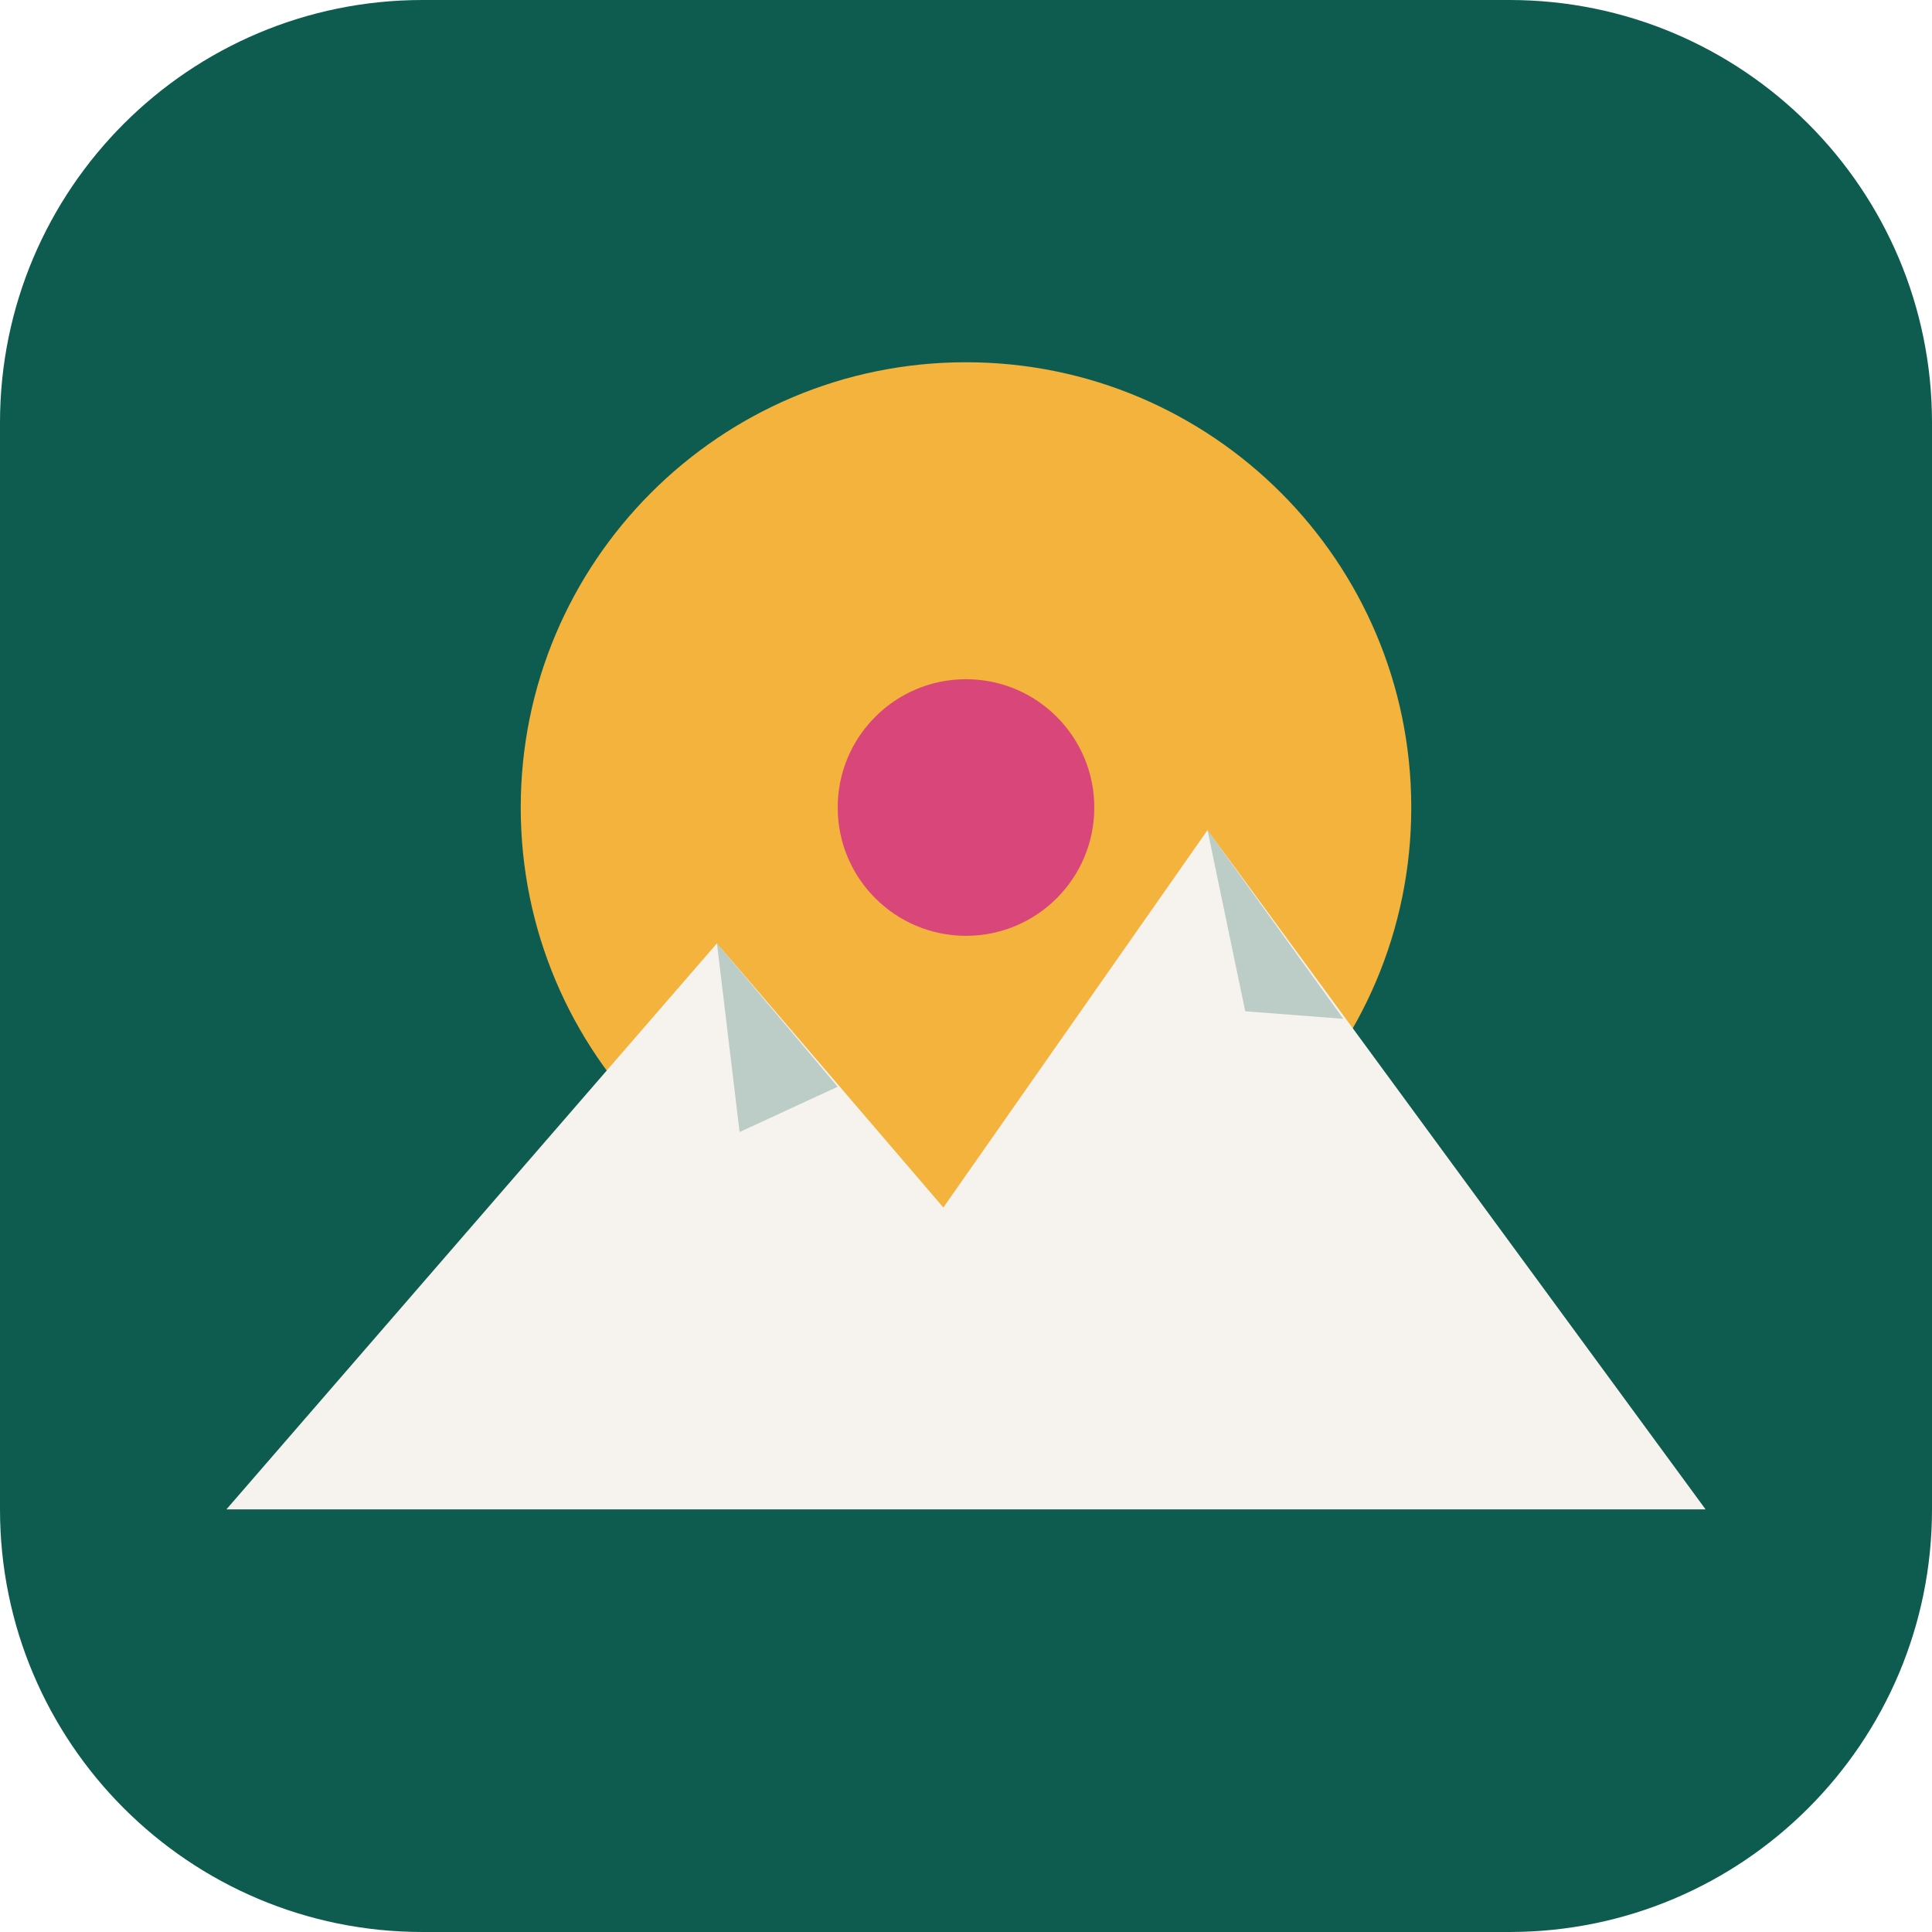
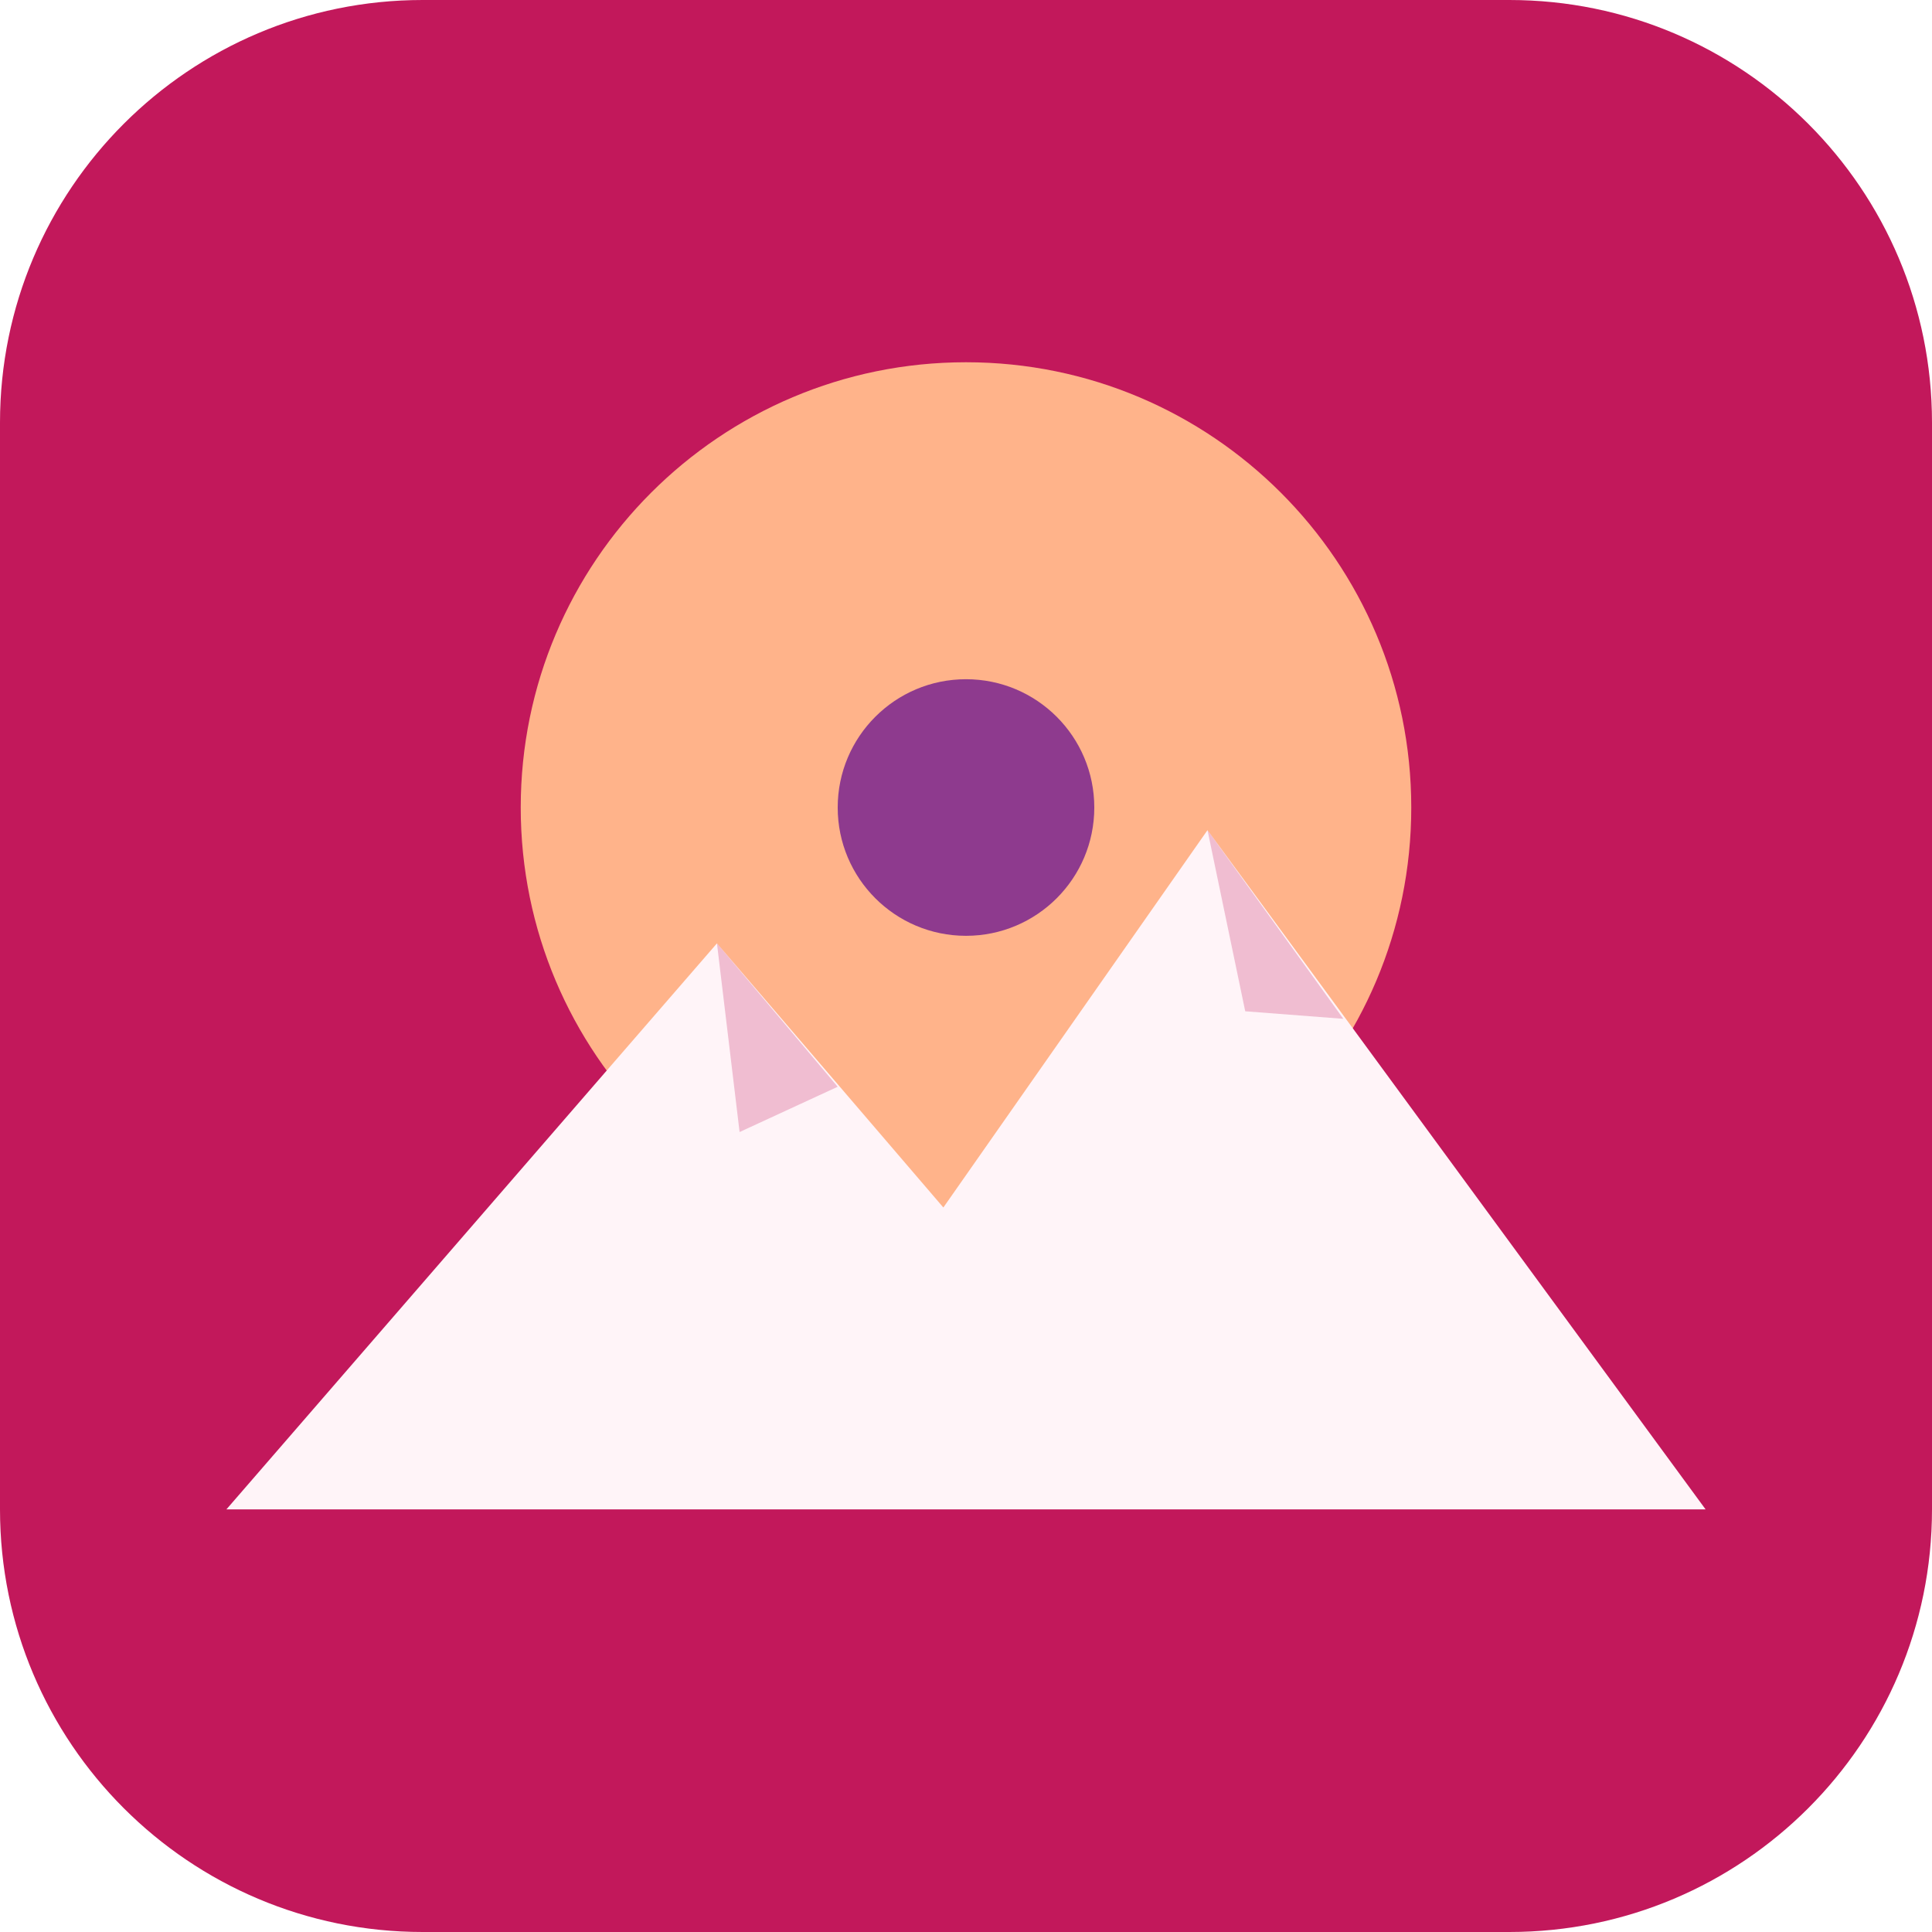
<svg xmlns="http://www.w3.org/2000/svg" viewBox="0 0 512 512">
-   <rect width="512" height="512" rx="112" fill="#0d5c4f" />
-   <circle cx="256" cy="214" r="118" fill="#f3b33d" />
-   <path d="M60 400 L190 250 L250 320 L320 220 L452 400 Z" fill="#f6f3ee" />
-   <path d="M190 250 L222 288 L196 300 Z M320 220 L356 270 L330 268 Z" fill="#0d5c4f" opacity=".25" />
-   <circle cx="256" cy="214" r="34" fill="#d9467a" />
+   <rect width="512" height="512" rx="112" fill="#c2185b" />
+   <circle cx="256" cy="214" r="118" fill="#ffb38a" />
+   <path d="M60 400 L190 250 L250 320 L320 220 L452 400 Z" fill="#fff4f8" />
+   <path d="M190 250 L222 288 L196 300 Z M320 220 L356 270 L330 268 Z" fill="#c2185b" opacity=".25" />
+   <circle cx="256" cy="214" r="34" fill="#8e3a8e" />
</svg>
